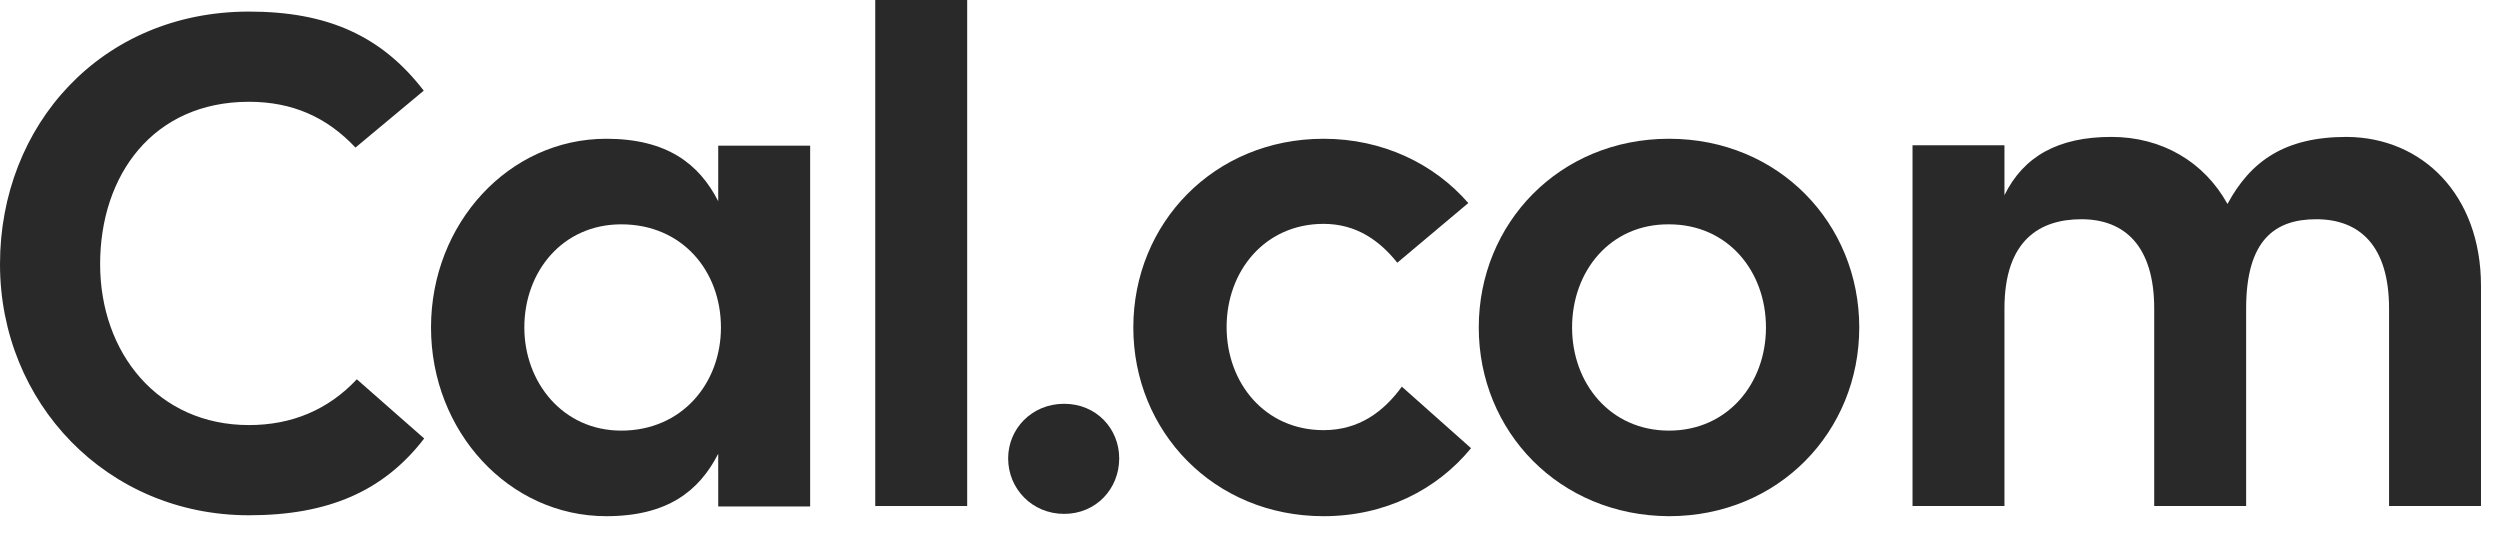
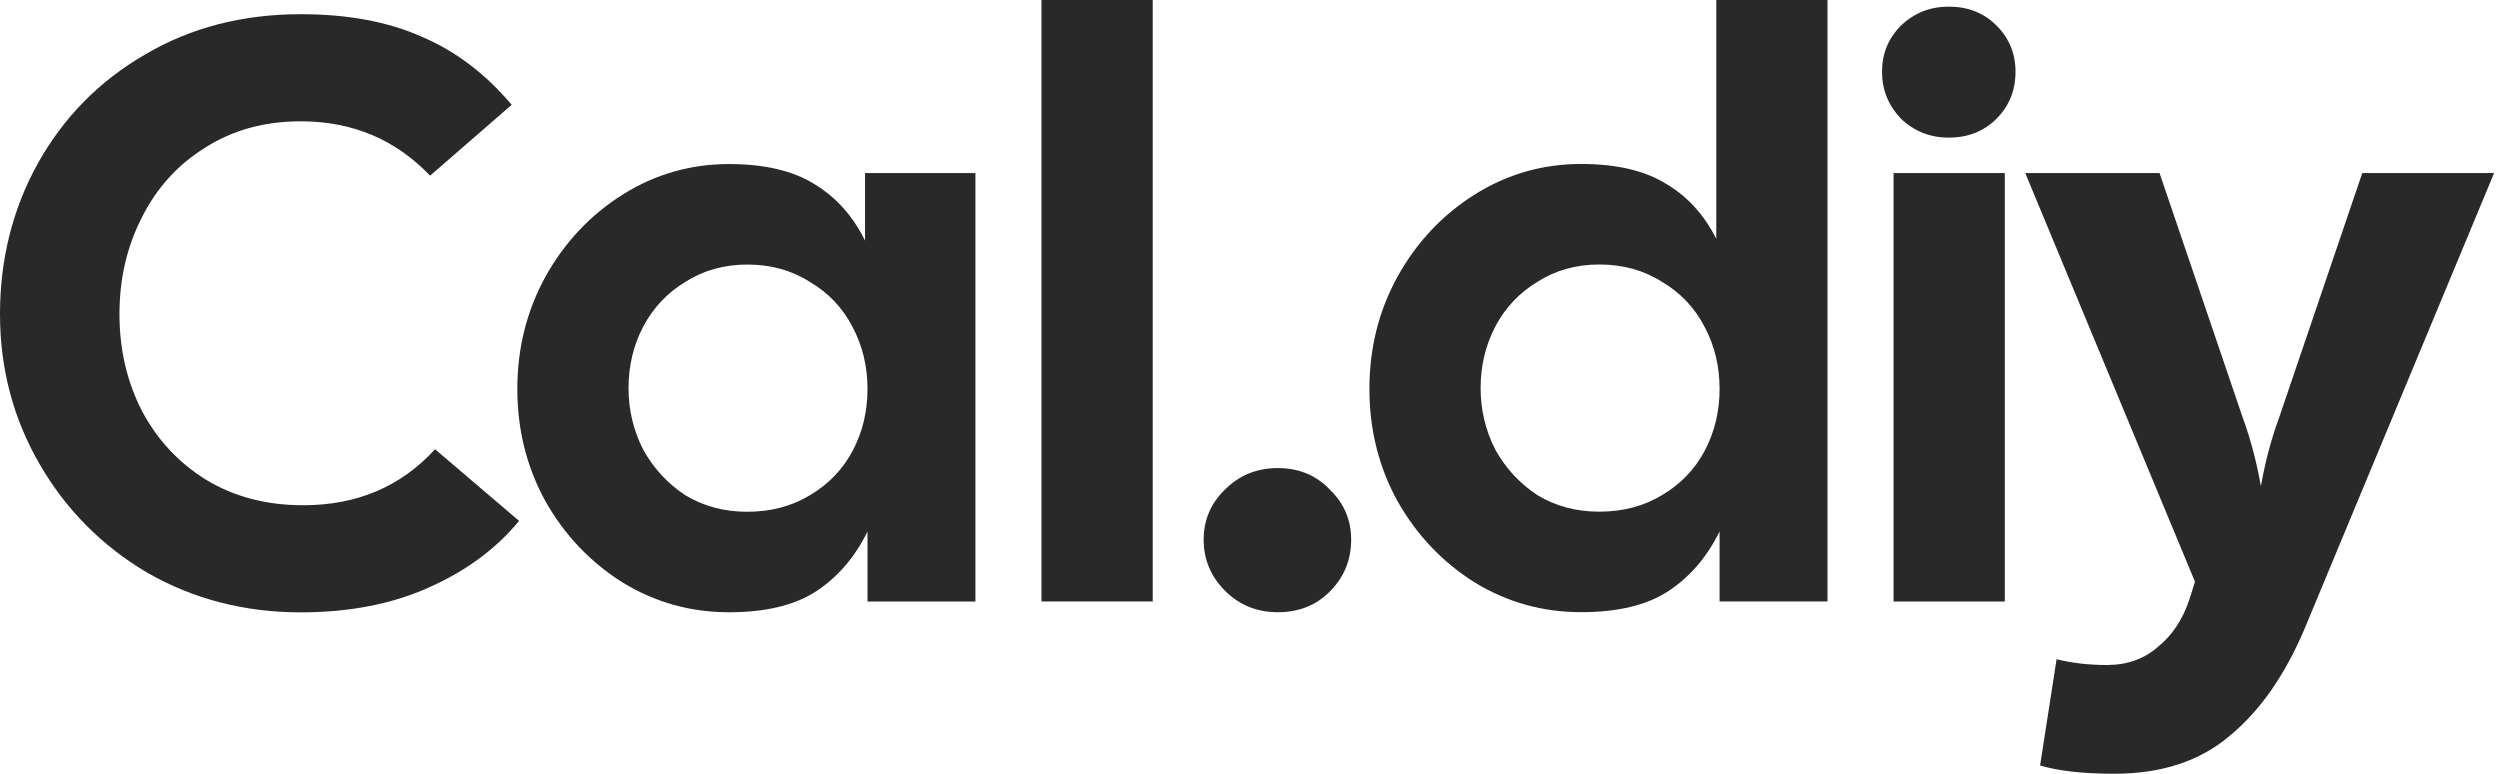
- <svg xmlns="http://www.w3.org/2000/svg" width="101" height="22" viewBox="0 0 101 22" fill="none">
-   <path d="M10.058 20.817C4.321 20.817 0 16.276 0 10.67C0 5.046 4.101 0.468 10.058 0.468C13.221 0.468 15.409 1.439 17.119 3.663L14.361 5.962C13.203 4.728 11.805 4.112 10.058 4.112C6.178 4.112 4.045 7.083 4.045 10.67C4.045 14.258 6.381 17.173 10.058 17.173C11.787 17.173 13.258 16.557 14.416 15.323L17.137 17.715C15.501 19.845 13.258 20.817 10.058 20.817Z" fill="#292929" />
-   <path d="M29.016 5.886H32.73V20.461H29.016V18.331C28.244 19.845 26.957 20.854 24.493 20.854C20.558 20.854 17.413 17.434 17.413 13.23C17.413 9.025 20.558 5.606 24.493 5.606C26.938 5.606 28.244 6.615 29.016 8.128V5.886ZM29.126 13.23C29.126 10.95 27.563 9.063 25.099 9.063C22.727 9.063 21.183 10.969 21.183 13.23C21.183 15.435 22.727 17.397 25.099 17.397C27.545 17.397 29.126 15.491 29.126 13.23Z" fill="#292929" />
-   <path d="M35.36 0H39.074V20.443H35.36V0Z" fill="#292929" />
-   <path d="M40.729 18.518C40.729 17.322 41.685 16.313 42.991 16.313C44.296 16.313 45.216 17.322 45.216 18.518C45.216 19.752 44.278 20.761 42.991 20.761C41.704 20.761 40.729 19.752 40.729 18.518Z" fill="#292929" />
-   <path d="M59.43 18.107C58.05 19.788 55.954 20.854 53.472 20.854C49.04 20.854 45.786 17.434 45.786 13.23C45.786 9.025 49.04 5.606 53.472 5.606C55.862 5.606 57.94 6.615 59.319 8.203L56.451 10.614C55.734 9.717 54.796 9.044 53.472 9.044C51.1 9.044 49.555 10.95 49.555 13.211C49.555 15.472 51.1 17.378 53.472 17.378C54.906 17.378 55.899 16.631 56.635 15.621L59.43 18.107Z" fill="#292929" />
-   <path d="M59.742 13.23C59.742 9.025 62.997 5.606 67.428 5.606C71.86 5.606 75.114 9.025 75.114 13.23C75.114 17.434 71.86 20.854 67.428 20.854C62.997 20.835 59.742 17.434 59.742 13.23ZM71.345 13.23C71.345 10.95 69.8 9.063 67.428 9.063C65.056 9.044 63.512 10.95 63.512 13.23C63.512 15.491 65.056 17.397 67.428 17.397C69.8 17.397 71.345 15.491 71.345 13.23Z" fill="#292929" />
-   <path d="M100.232 11.548V20.443H96.518V12.464C96.518 9.941 95.341 8.857 93.576 8.857C91.921 8.857 90.744 9.68 90.744 12.464V20.443H87.03V12.464C87.03 9.941 85.835 8.857 84.088 8.857C82.433 8.857 80.98 9.68 80.98 12.464V20.443H77.266V5.868H80.98V7.886C81.752 6.316 83.15 5.531 85.301 5.531C87.343 5.531 89.052 6.54 89.99 8.241C90.928 6.503 92.307 5.531 94.808 5.531C97.86 5.55 100.232 7.867 100.232 11.548Z" fill="#292929" />
+ <svg xmlns="http://www.w3.org/2000/svg" width="84" height="26" viewBox="0 0 84 26" fill="none">
+   <path d="M71.039 25.998C70.005 25.998 69.175 25.906 68.547 25.721L69.101 22.15C69.618 22.279 70.18 22.344 70.79 22.344C71.472 22.344 72.045 22.141 72.506 21.735C72.986 21.347 73.337 20.821 73.558 20.157L73.752 19.548L68.049 5.816H72.561L75.358 14.039C75.616 14.74 75.819 15.506 75.966 16.336C76.114 15.506 76.317 14.74 76.576 14.039L79.372 5.816H83.801L77.434 21.126C76.769 22.695 75.93 23.894 74.915 24.725C73.918 25.574 72.626 25.998 71.039 25.998Z" fill="#292929" />
+   <path d="M63.624 5.815H67.361V20.211H63.624V5.815ZM63.236 2.41C63.236 1.801 63.449 1.284 63.873 0.859C64.316 0.435 64.851 0.223 65.479 0.223C66.125 0.223 66.66 0.435 67.084 0.859C67.509 1.284 67.721 1.801 67.721 2.41C67.721 3.037 67.509 3.563 67.084 3.988C66.66 4.412 66.125 4.624 65.479 4.624C64.851 4.624 64.316 4.412 63.873 3.988C63.449 3.545 63.236 3.019 63.236 2.41Z" fill="#292929" />
+   <path d="M53.127 20.569C51.835 20.569 50.644 20.237 49.555 19.573C48.466 18.89 47.599 17.976 46.953 16.832C46.325 15.688 46.012 14.433 46.012 13.067C46.012 11.701 46.325 10.446 46.953 9.302C47.599 8.139 48.466 7.216 49.555 6.533C50.644 5.851 51.835 5.509 53.127 5.509C54.308 5.509 55.258 5.731 55.978 6.174C56.698 6.598 57.261 7.216 57.667 8.028V0H61.404V20.209H57.778V17.856C57.353 18.724 56.772 19.397 56.033 19.877C55.314 20.339 54.345 20.569 53.127 20.569ZM49.749 13.039C49.749 13.777 49.915 14.47 50.247 15.116C50.598 15.743 51.069 16.251 51.659 16.638C52.268 17.007 52.961 17.192 53.736 17.192C54.529 17.192 55.231 17.007 55.84 16.638C56.467 16.269 56.947 15.771 57.279 15.143C57.611 14.516 57.778 13.824 57.778 13.067C57.778 12.31 57.611 11.618 57.279 10.991C56.947 10.345 56.467 9.837 55.84 9.468C55.231 9.08 54.529 8.887 53.736 8.887C52.961 8.887 52.268 9.08 51.659 9.468C51.05 9.837 50.58 10.335 50.247 10.963C49.915 11.591 49.749 12.283 49.749 13.039Z" fill="#292929" />
+   <path d="M42.935 20.571C42.234 20.571 41.643 20.331 41.163 19.852C40.683 19.372 40.443 18.799 40.443 18.135C40.443 17.471 40.683 16.908 41.163 16.446C41.643 15.966 42.234 15.727 42.935 15.727C43.636 15.727 44.218 15.966 44.679 16.446C45.159 16.908 45.399 17.471 45.399 18.135C45.399 18.818 45.159 19.399 44.679 19.879C44.218 20.341 43.636 20.571 42.935 20.571Z" fill="#292929" />
+   <path d="M34.994 0H38.731V20.209H34.994V0Z" fill="#292929" />
+   <path d="M24.497 20.572C23.205 20.572 22.014 20.24 20.925 19.575C19.837 18.892 18.969 17.979 18.323 16.835C17.696 15.69 17.382 14.435 17.382 13.069C17.382 11.704 17.696 10.449 18.323 9.304C18.969 8.142 19.837 7.219 20.925 6.536C22.014 5.853 23.205 5.512 24.497 5.512C25.678 5.512 26.628 5.733 27.348 6.176C28.086 6.619 28.659 7.256 29.065 8.086V5.816H32.774V20.212H29.148V17.859C28.723 18.726 28.142 19.4 27.404 19.88C26.684 20.341 25.715 20.572 24.497 20.572ZM21.119 13.042C21.119 13.78 21.285 14.472 21.617 15.118C21.968 15.746 22.439 16.253 23.029 16.641C23.639 17.01 24.331 17.195 25.106 17.195C25.899 17.195 26.601 17.01 27.21 16.641C27.837 16.272 28.317 15.773 28.649 15.146C28.982 14.518 29.148 13.826 29.148 13.069C29.148 12.313 28.982 11.621 28.649 10.993C28.317 10.347 27.837 9.84 27.21 9.471C26.601 9.083 25.899 8.889 25.106 8.889C24.331 8.889 23.639 9.083 23.029 9.471C22.42 9.84 21.95 10.338 21.617 10.966C21.285 11.593 21.119 12.285 21.119 13.042Z" fill="#292929" />
+   <path d="M10.105 20.575C8.222 20.575 6.506 20.132 4.955 19.247C3.424 18.342 2.215 17.124 1.329 15.592C0.443 14.06 0 12.381 0 10.554C0 8.708 0.424 7.019 1.273 5.487C2.141 3.937 3.341 2.719 4.872 1.833C6.404 0.929 8.148 0.477 10.105 0.477C11.674 0.477 13.021 0.726 14.147 1.224C15.291 1.704 16.306 2.47 17.192 3.522L14.451 5.903C13.288 4.685 11.84 4.076 10.105 4.076C8.887 4.076 7.816 4.371 6.893 4.961C5.971 5.534 5.26 6.318 4.762 7.315C4.263 8.293 4.014 9.372 4.014 10.554C4.014 11.735 4.263 12.815 4.762 13.793C5.278 14.771 5.998 15.546 6.921 16.118C7.862 16.69 8.951 16.976 10.188 16.976C11.996 16.976 13.473 16.349 14.617 15.094L17.441 17.502C16.666 18.444 15.651 19.191 14.396 19.745C13.159 20.299 11.729 20.575 10.105 20.575Z" fill="#292929" />
</svg>
